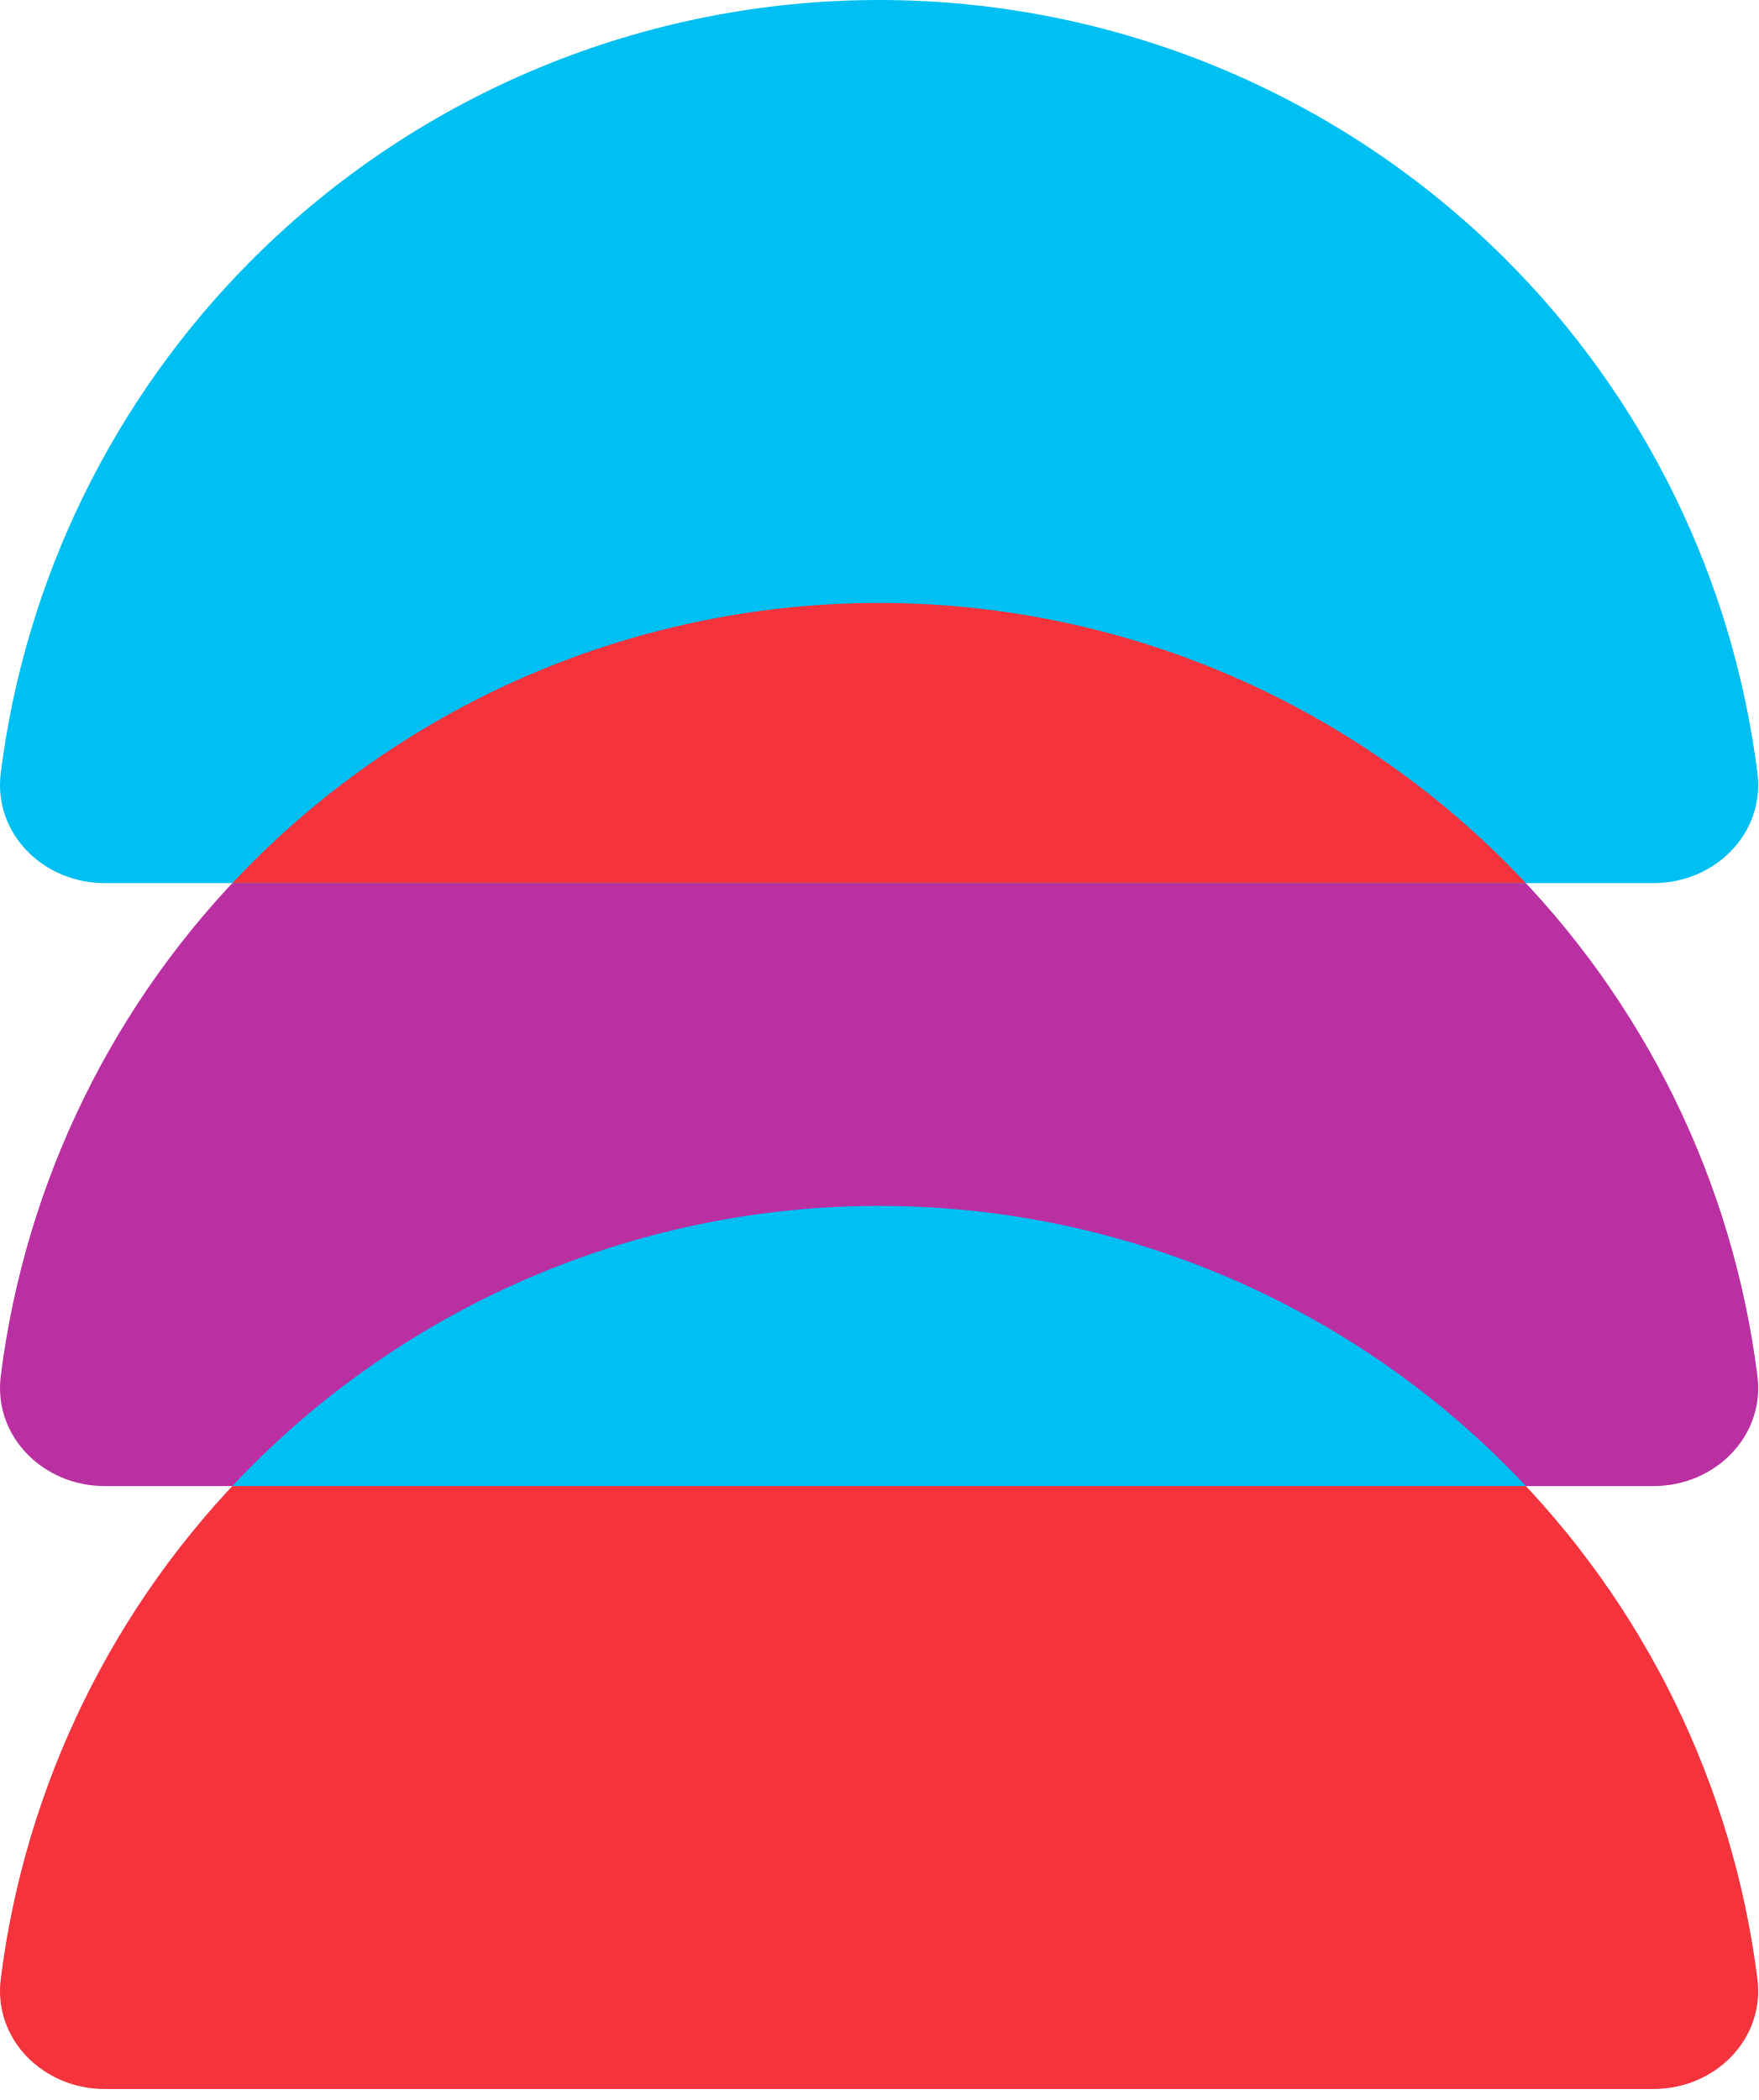
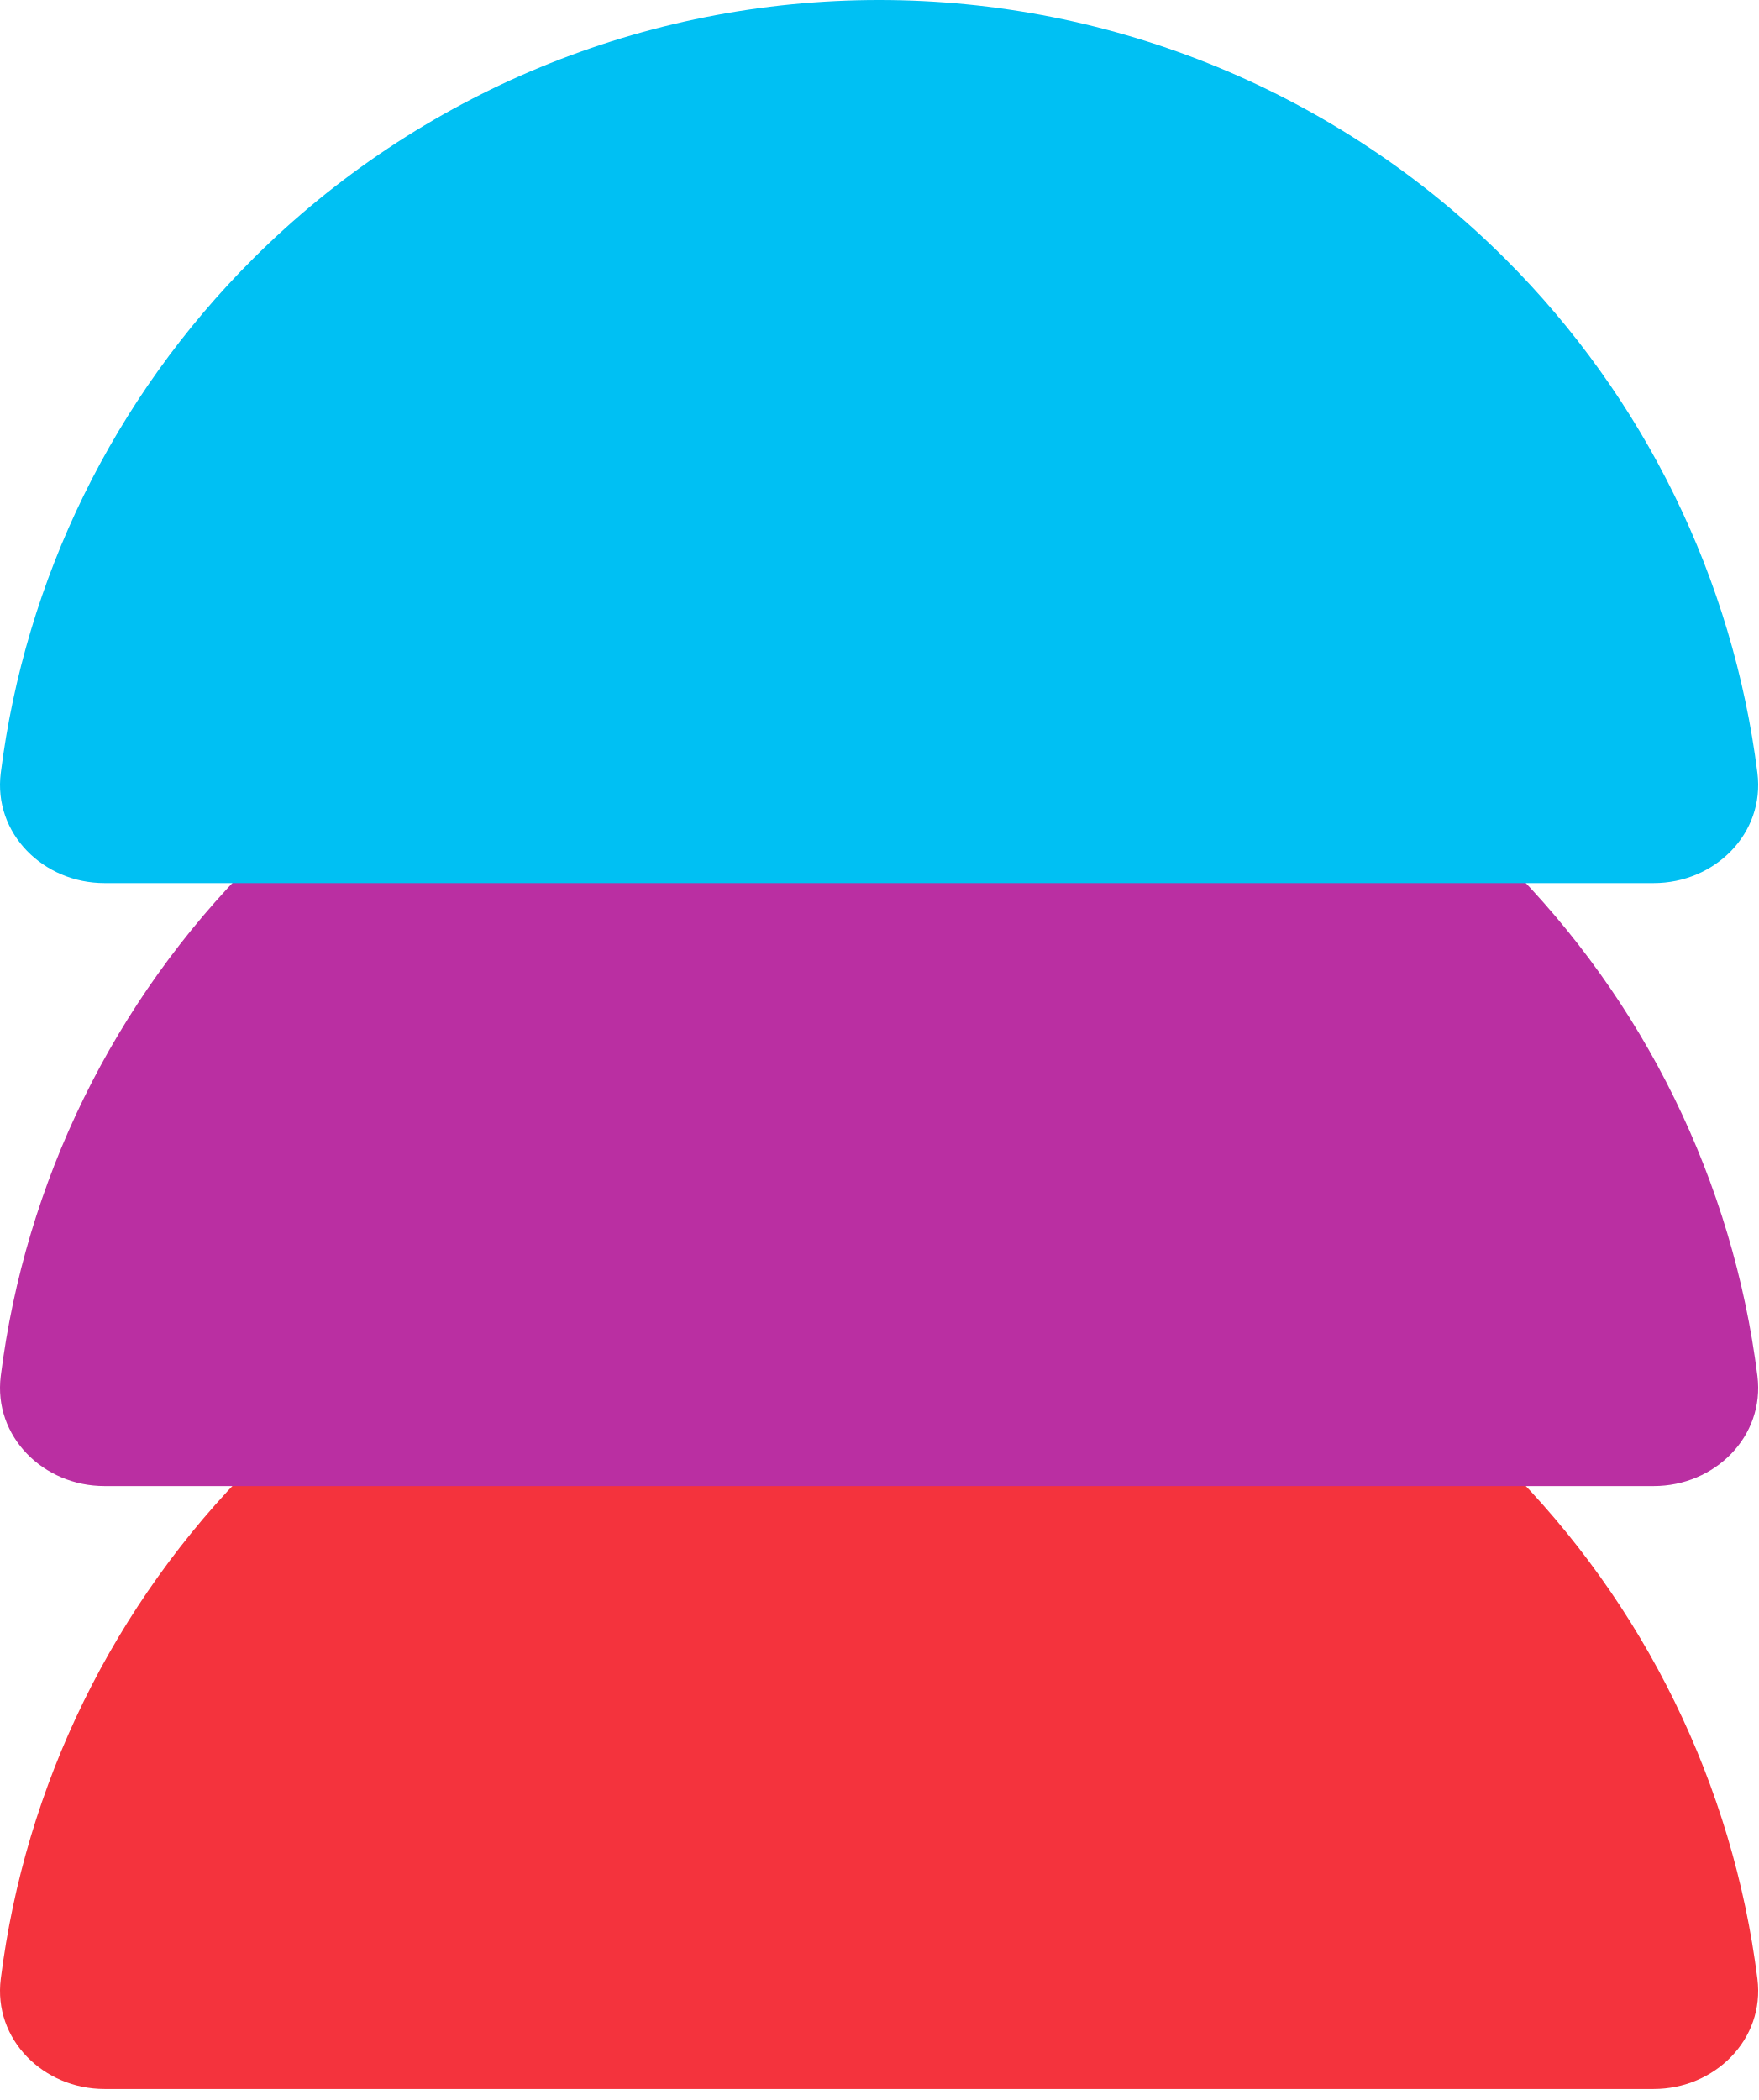
<svg xmlns="http://www.w3.org/2000/svg" width="144" height="172" viewBox="0 0 144 172" fill="none">
  <path d="M135.44 171.099C140.445 171.099 144.561 167.035 143.937 162.081C141.94 146.223 134.716 131.375 123.267 119.954C109.67 106.389 91.229 98.769 72 98.769C52.771 98.769 34.33 106.389 20.733 119.954C9.284 131.375 2.06 146.223 0.063 162.081C-0.561 167.035 3.555 171.099 8.56 171.099L135.44 171.099Z" fill="#F4333D" />
  <path d="M135.44 121.715C140.445 121.715 144.561 117.651 143.937 112.697C141.94 96.839 134.716 81.991 123.267 70.57C109.67 57.005 91.229 49.385 72 49.385C52.771 49.385 34.33 57.005 20.733 70.57C9.284 81.991 2.06 96.839 0.063 112.697C-0.561 117.651 3.555 121.715 8.56 121.715L135.44 121.715Z" fill="#BA2FA2" />
-   <path d="M19.028 121.715C19.585 121.12 20.153 120.532 20.733 119.954C34.33 106.39 52.771 98.769 72 98.769C91.229 98.769 109.67 106.39 123.267 119.954C123.846 120.532 124.415 121.119 124.973 121.715L19.028 121.715Z" fill="#00C0F3" />
  <path d="M135.44 72.33C140.445 72.33 144.561 68.266 143.937 63.312C141.94 47.454 134.716 32.606 123.267 21.185C109.67 7.62 91.229 1.23905e-06 72 8.58591e-07C52.771 4.78128e-07 34.33 7.62 20.733 21.185C9.284 32.606 2.06 47.454 0.063 63.312C-0.561 68.266 3.555 72.33 8.56 72.33L135.44 72.33Z" fill="#00C0F3" />
-   <path d="M19.028 72.33C19.585 71.735 20.153 71.148 20.733 70.57C34.33 57.005 52.771 49.384 72 49.384C91.229 49.384 109.67 57.005 123.267 70.57C123.846 71.148 124.414 71.735 124.972 72.33L19.028 72.33Z" fill="#F4333D" />
</svg>
